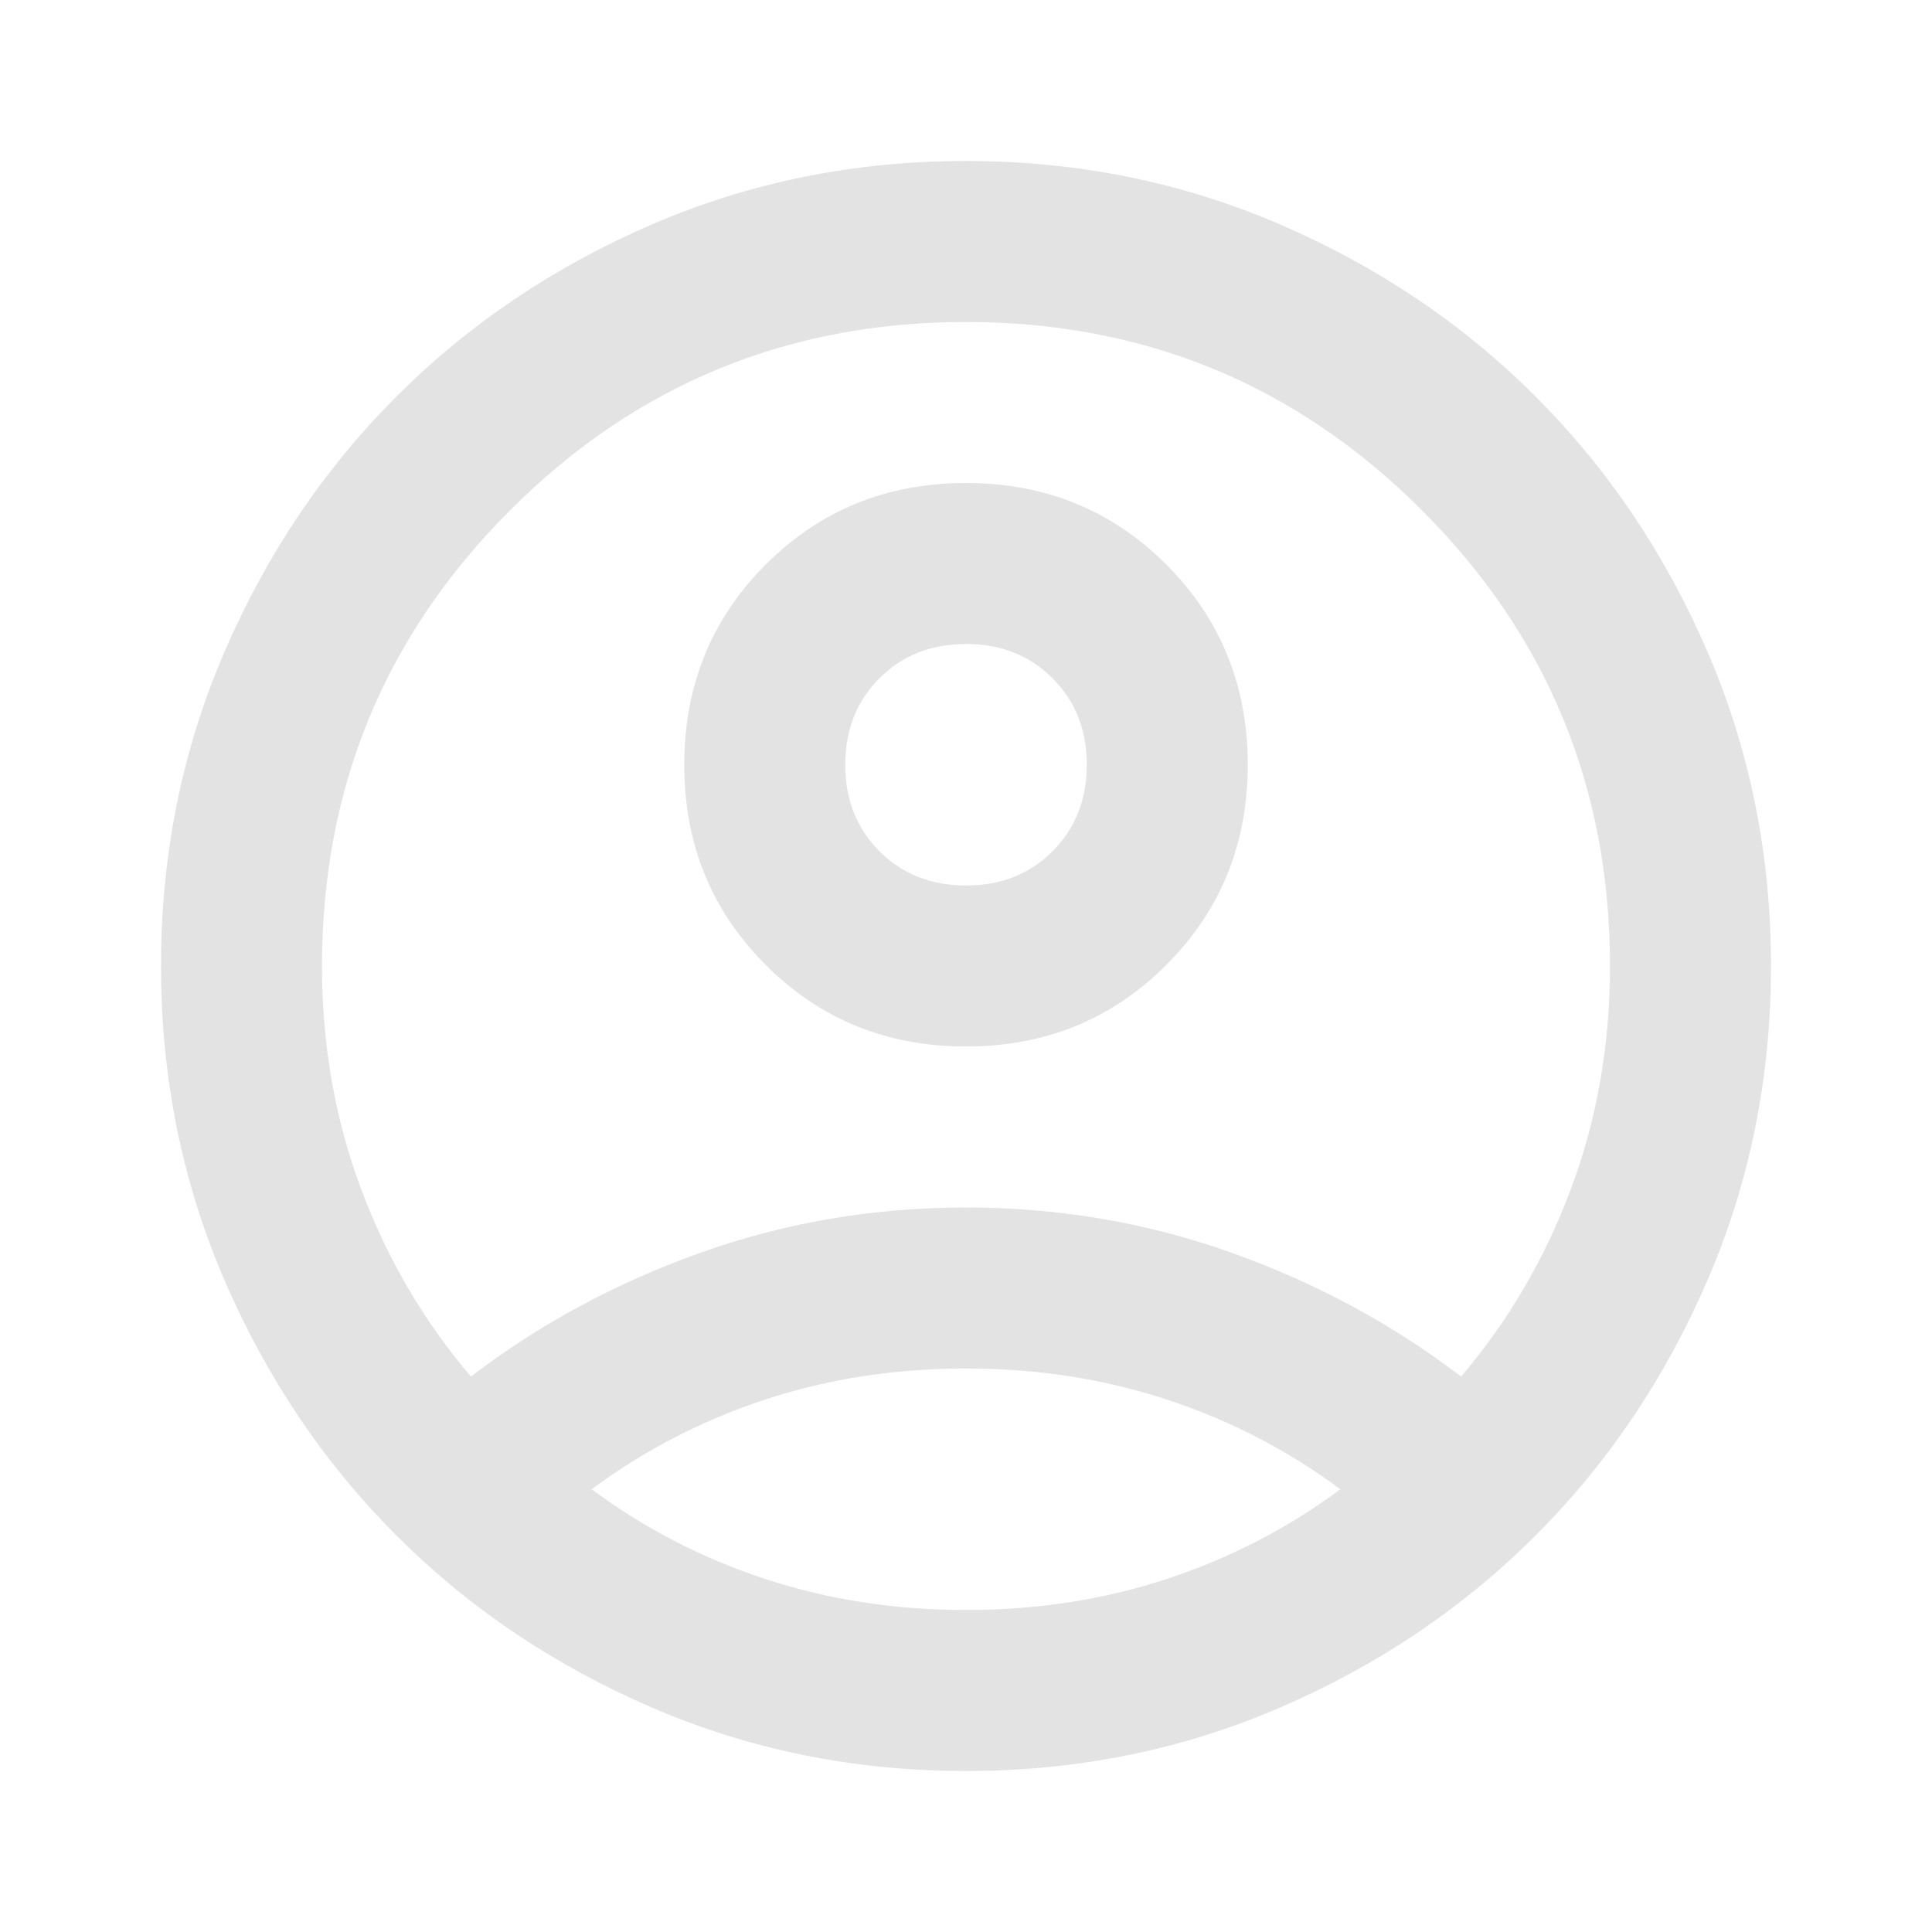
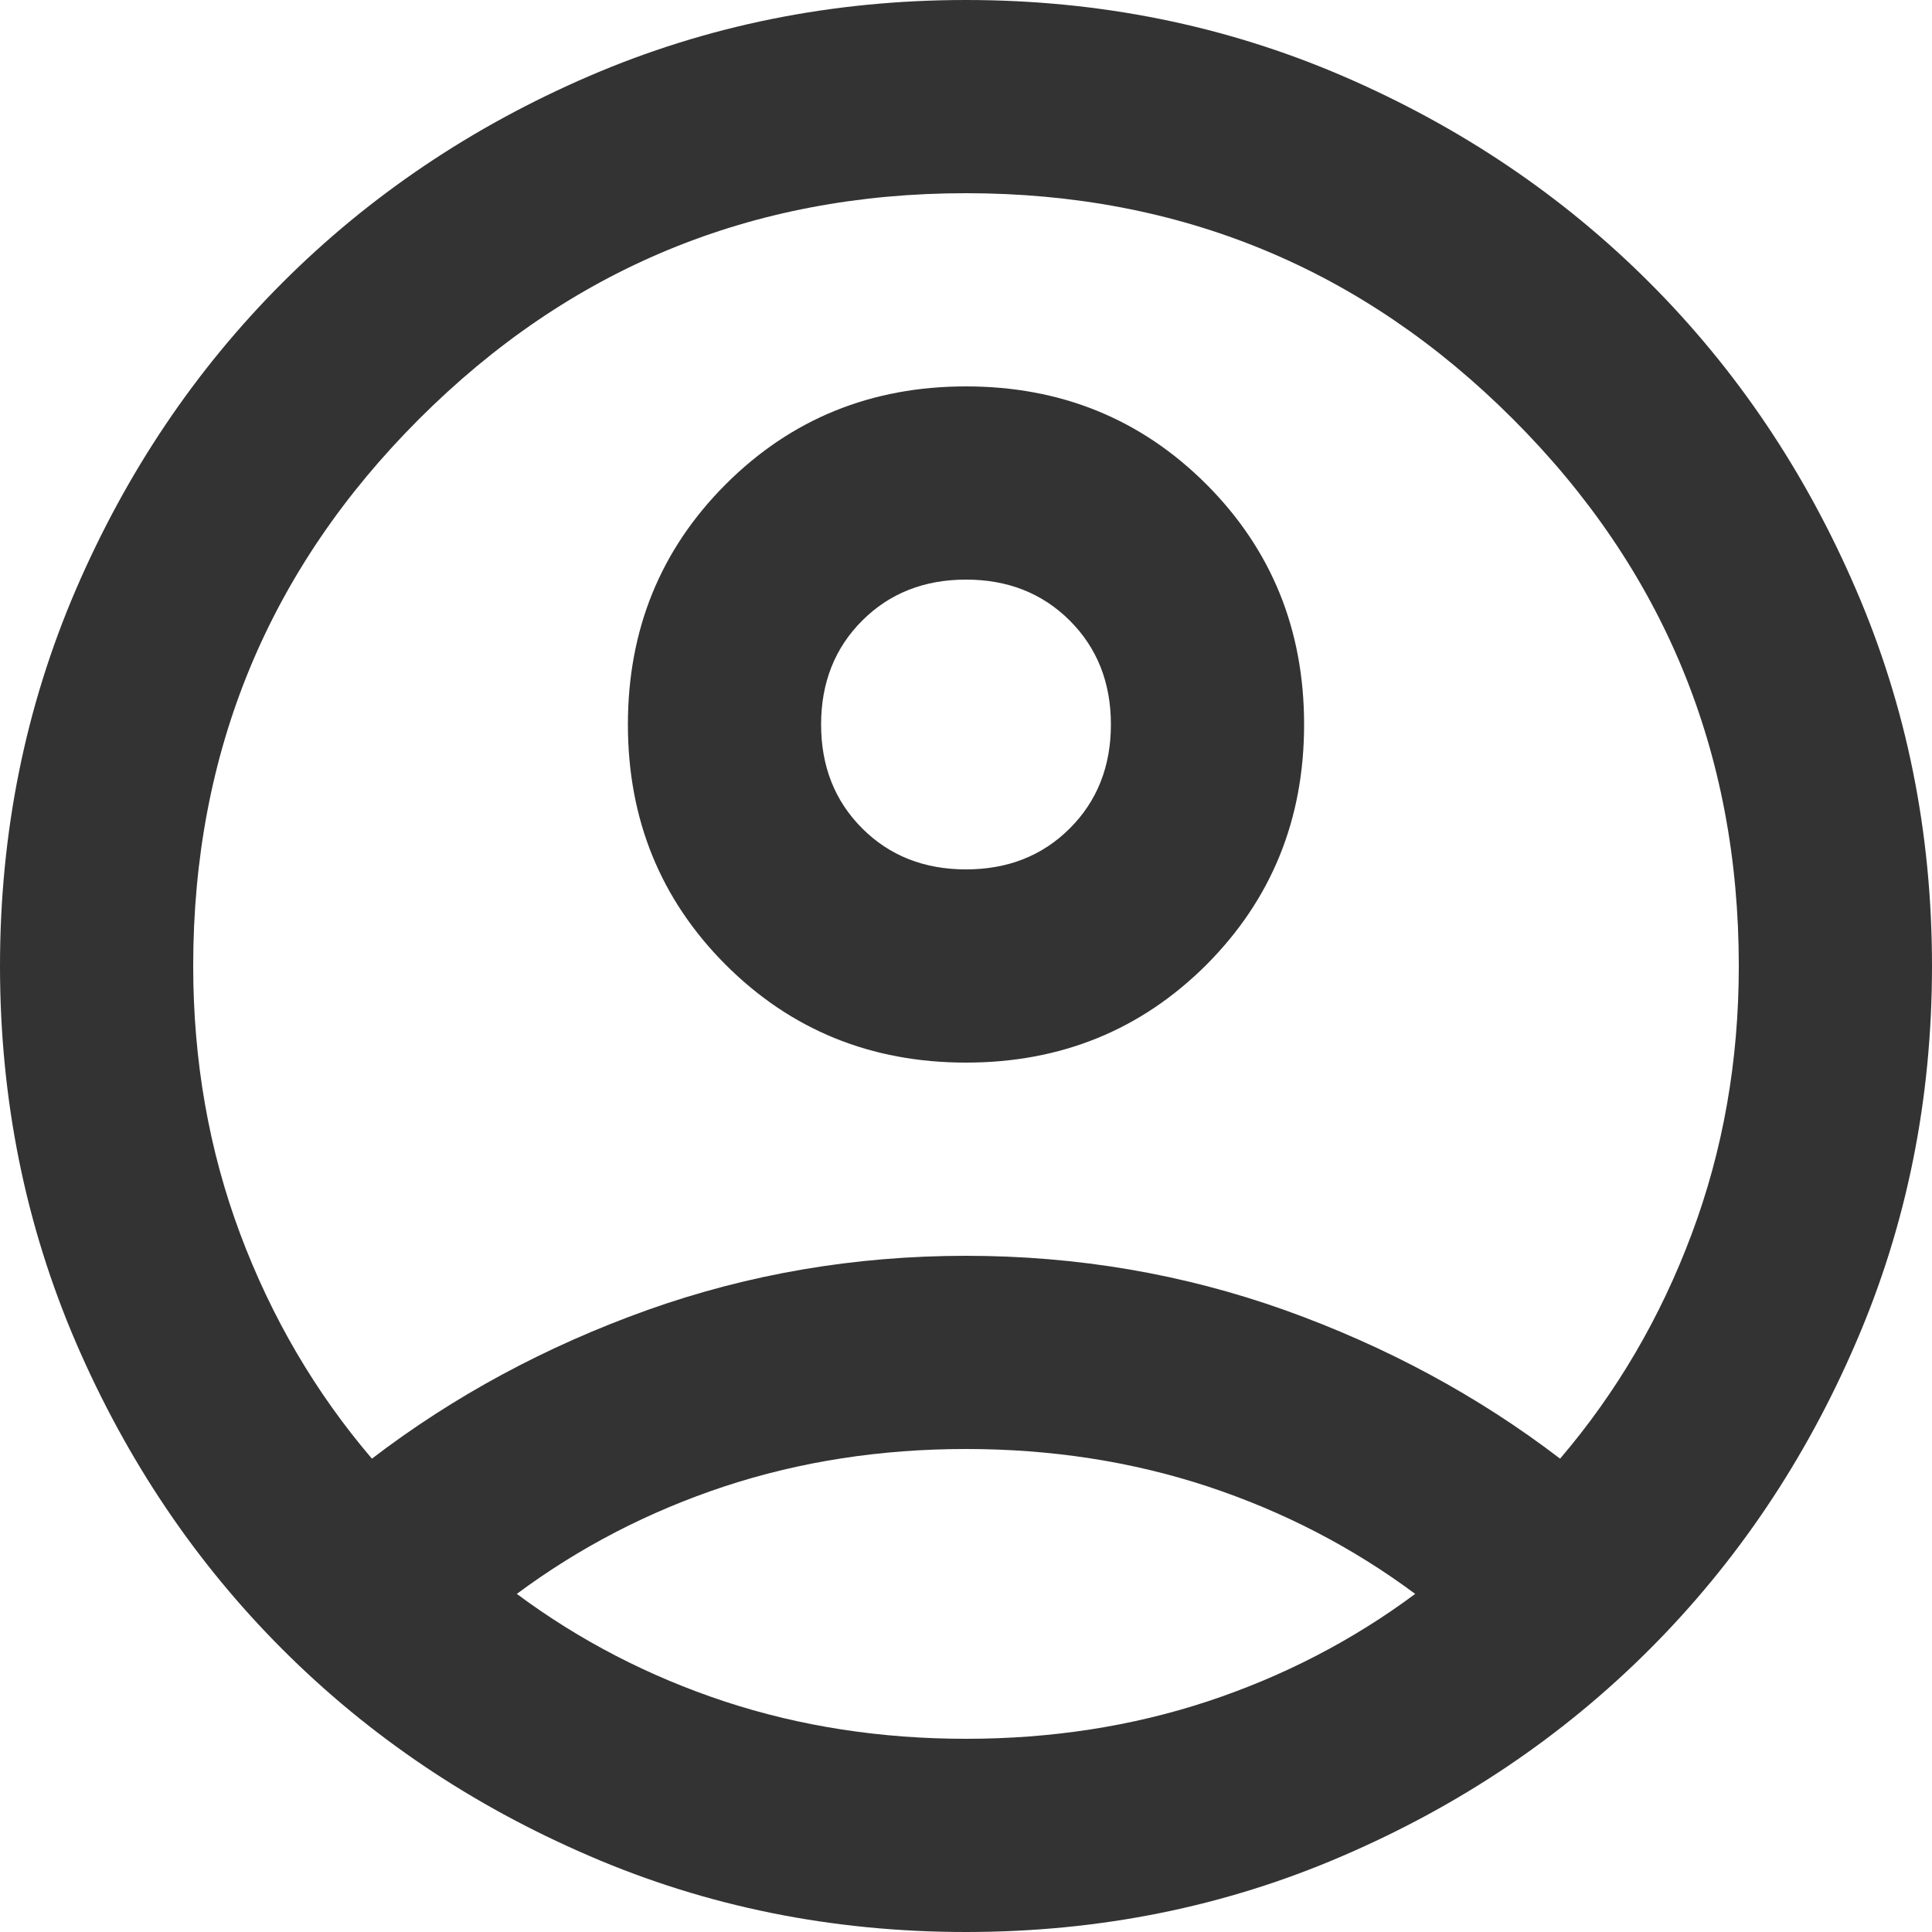
- <svg xmlns="http://www.w3.org/2000/svg" height="24px" viewBox="0 -960 960 960" width="24px" fill="#e3e3e3">
-   <path d="M234-276q51-39 114-61.5T480-360q69 0 132 22.5T726-276q35-41 54.5-93T800-480q0-133-93.5-226.5T480-800q-133 0-226.5 93.5T160-480q0 59 19.5 111t54.5 93Zm246-164q-59 0-99.5-40.5T340-580q0-59 40.5-99.5T480-720q59 0 99.5 40.5T620-580q0 59-40.5 99.5T480-440Zm0 360q-83 0-156-31.5T197-197q-54-54-85.5-127T80-480q0-83 31.5-156T197-763q54-54 127-85.5T480-880q83 0 156 31.5T763-763q54 54 85.5 127T880-480q0 83-31.5 156T763-197q-54 54-127 85.5T480-80Zm0-80q53 0 100-15.5t86-44.5q-39-29-86-44.5T480-280q-53 0-100 15.5T294-220q39 29 86 44.5T480-160Zm0-360q26 0 43-17t17-43q0-26-17-43t-43-17q-26 0-43 17t-17 43q0 26 17 43t43 17Zm0-60Zm0 360Z" />
+ <svg xmlns="http://www.w3.org/2000/svg" width="20" height="20" viewBox="0 0 20 20" fill="none">
+   <path d="M3.85 15.1C4.7 14.45 5.65 13.938 6.7 13.562C7.75 13.188 8.85 13 10 13C11.15 13 12.25 13.188 13.3 13.562C14.35 13.938 15.3 14.45 16.15 15.1C16.733 14.417 17.188 13.642 17.512 12.775C17.837 11.908 18 10.983 18 10C18 7.783 17.221 5.896 15.662 4.338C14.104 2.779 12.217 2 10 2C7.783 2 5.896 2.779 4.338 4.338C2.779 5.896 2 7.783 2 10C2 10.983 2.163 11.908 2.487 12.775C2.812 13.642 3.267 14.417 3.85 15.1ZM10 11C9.017 11 8.188 10.662 7.513 9.988C6.838 9.312 6.5 8.483 6.5 7.5C6.5 6.517 6.838 5.688 7.513 5.013C8.188 4.338 9.017 4 10 4C10.983 4 11.812 4.338 12.488 5.013C13.162 5.688 13.5 6.517 13.5 7.5C13.5 8.483 13.162 9.312 12.488 9.988C11.812 10.662 10.983 11 10 11ZM10 20C8.617 20 7.317 19.738 6.1 19.212C4.883 18.688 3.825 17.975 2.925 17.075C2.025 16.175 1.312 15.117 0.787 13.9C0.263 12.683 0 11.383 0 10C0 8.617 0.263 7.317 0.787 6.1C1.312 4.883 2.025 3.825 2.925 2.925C3.825 2.025 4.883 1.312 6.1 0.787C7.317 0.263 8.617 0 10 0C11.383 0 12.683 0.263 13.9 0.787C15.117 1.312 16.175 2.025 17.075 2.925C17.975 3.825 18.688 4.883 19.212 6.1C19.738 7.317 20 8.617 20 10C20 11.383 19.738 12.683 19.212 13.9C18.688 15.117 17.975 16.175 17.075 17.075C16.175 17.975 15.117 18.688 13.9 19.212C12.683 19.738 11.383 20 10 20ZM10 18C10.883 18 11.717 17.871 12.5 17.613C13.283 17.354 14 16.983 14.65 16.5C14 16.017 13.283 15.646 12.5 15.387C11.717 15.129 10.883 15 10 15C9.117 15 8.283 15.129 7.5 15.387C6.717 15.646 6 16.017 5.35 16.5C6 16.983 6.717 17.354 7.5 17.613C8.283 17.871 9.117 18 10 18ZM10 9C10.433 9 10.792 8.858 11.075 8.575C11.358 8.292 11.5 7.933 11.5 7.5C11.5 7.067 11.358 6.708 11.075 6.425C10.792 6.142 10.433 6 10 6C9.567 6 9.208 6.142 8.925 6.425C8.642 6.708 8.5 7.067 8.5 7.5C8.5 7.933 8.642 8.292 8.925 8.575C9.208 8.858 9.567 9 10 9Z" fill="#333333" />
</svg>
